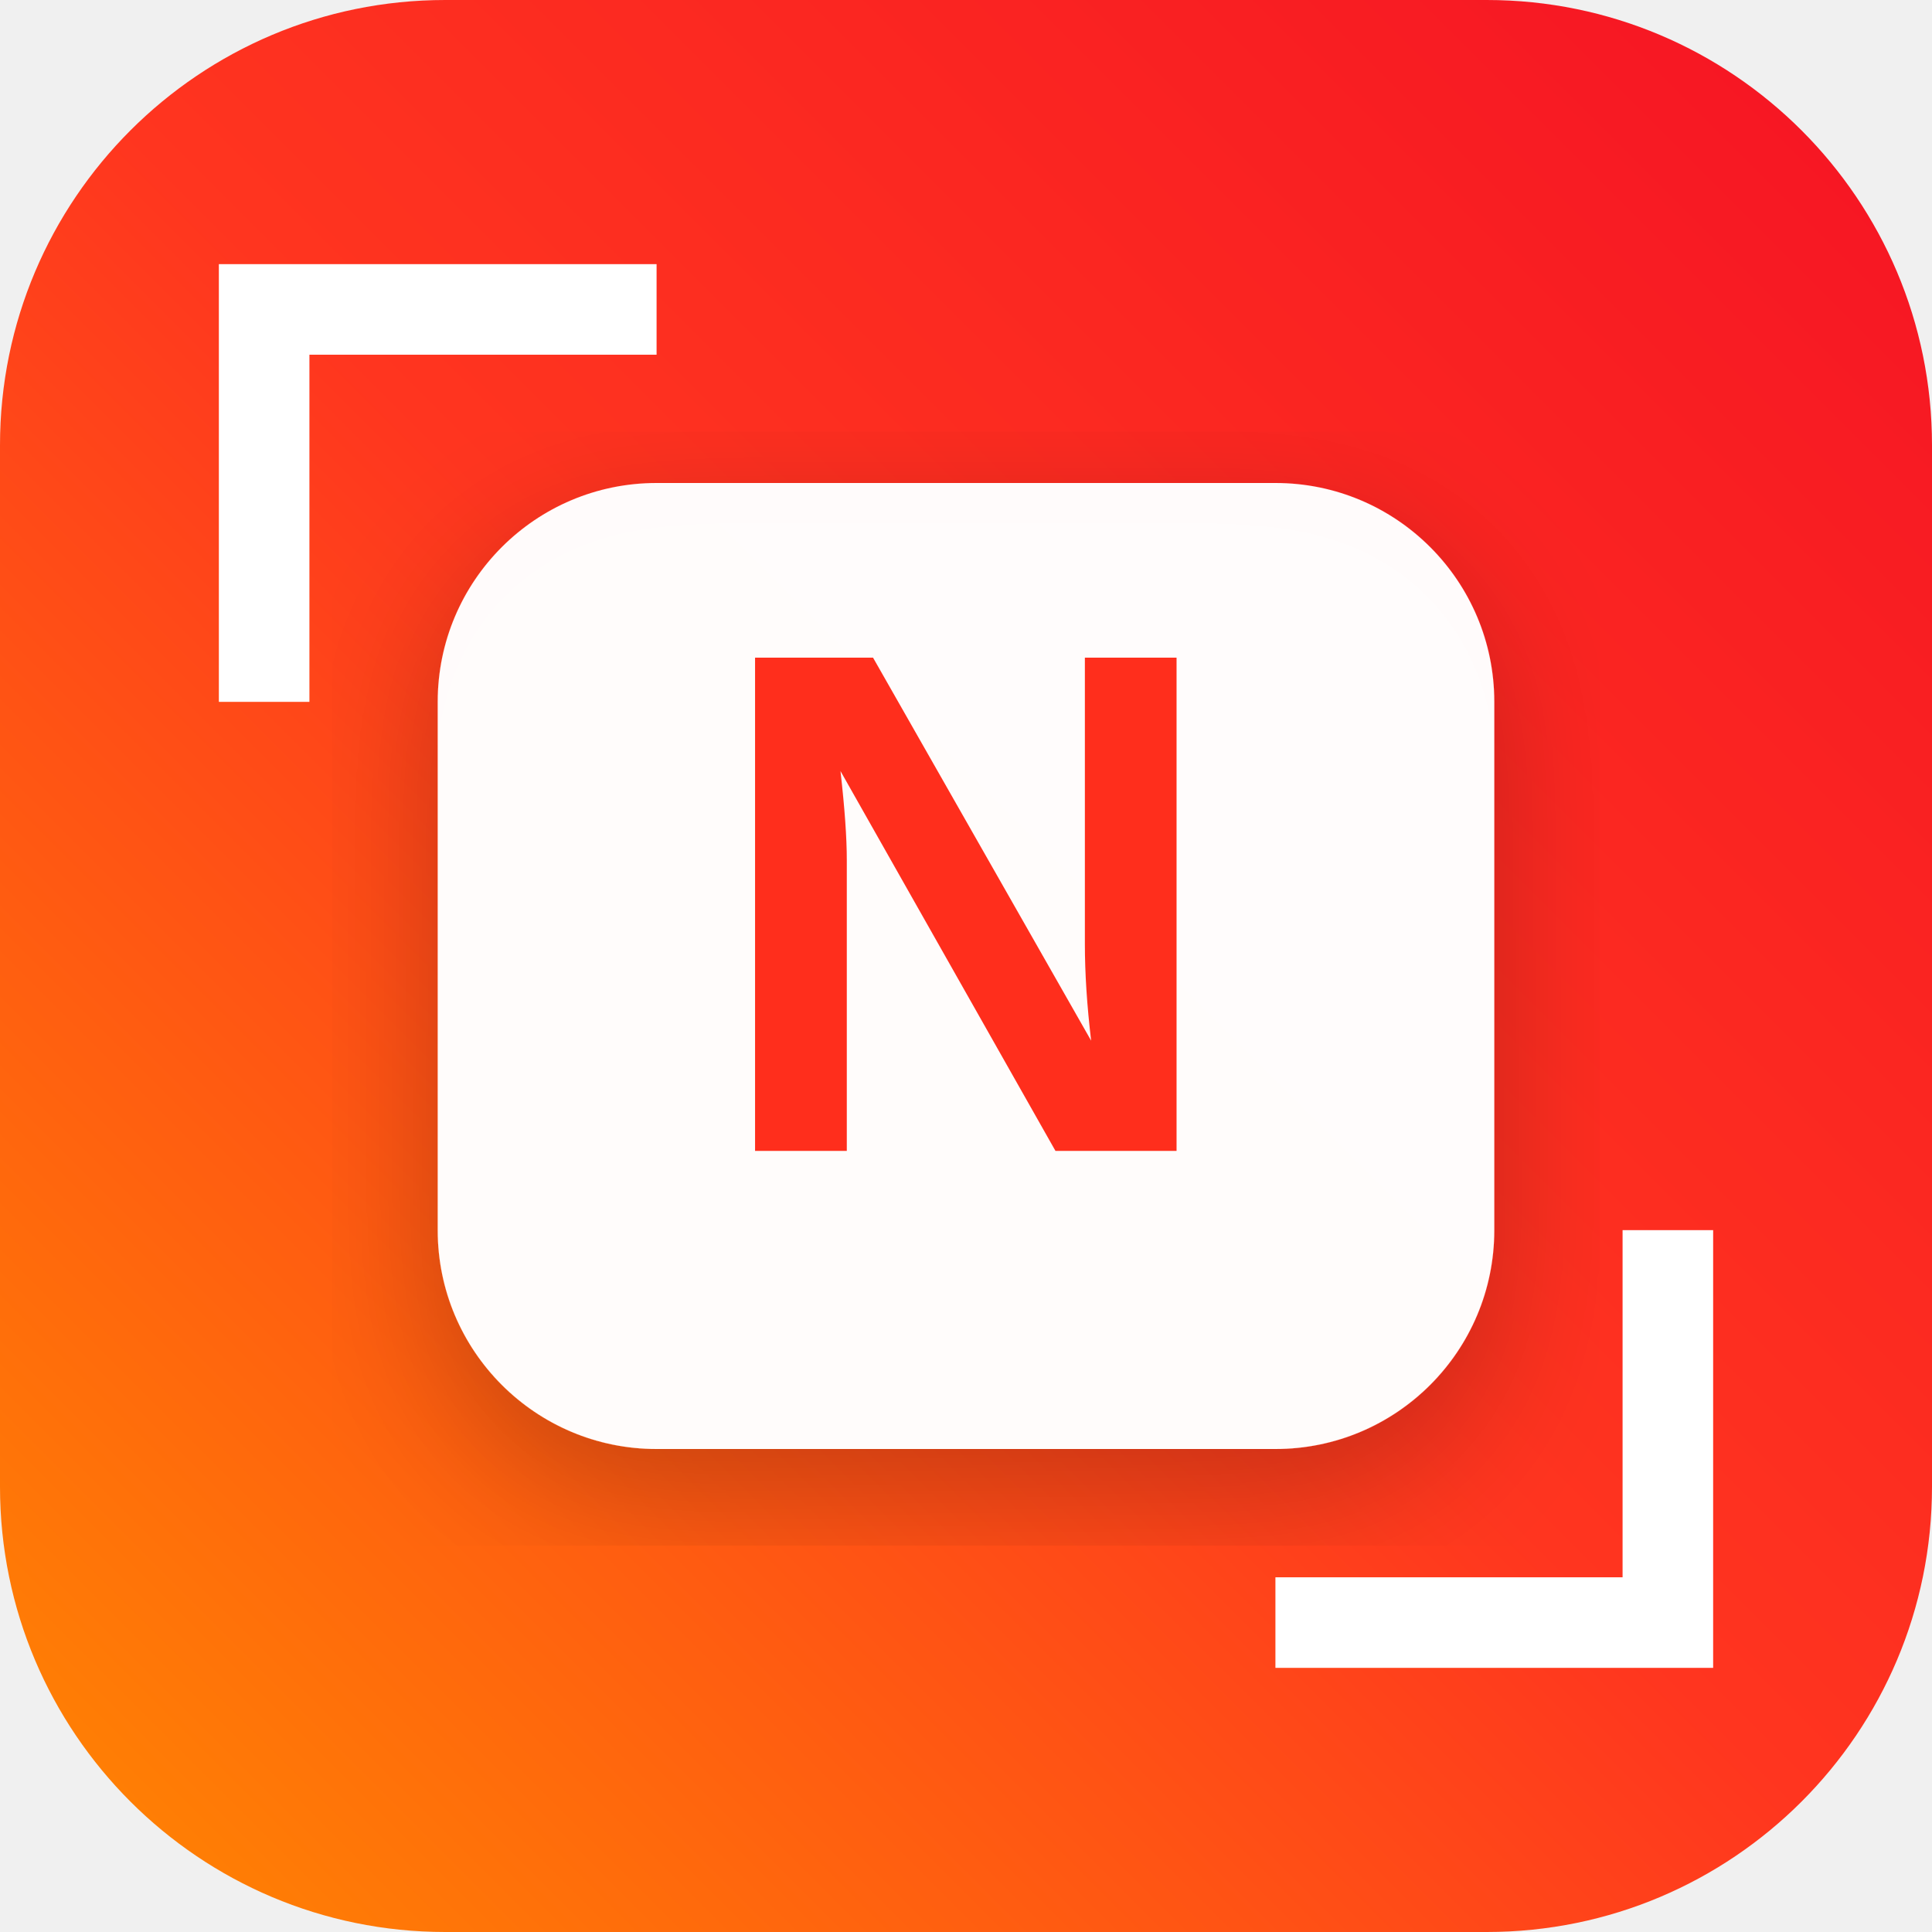
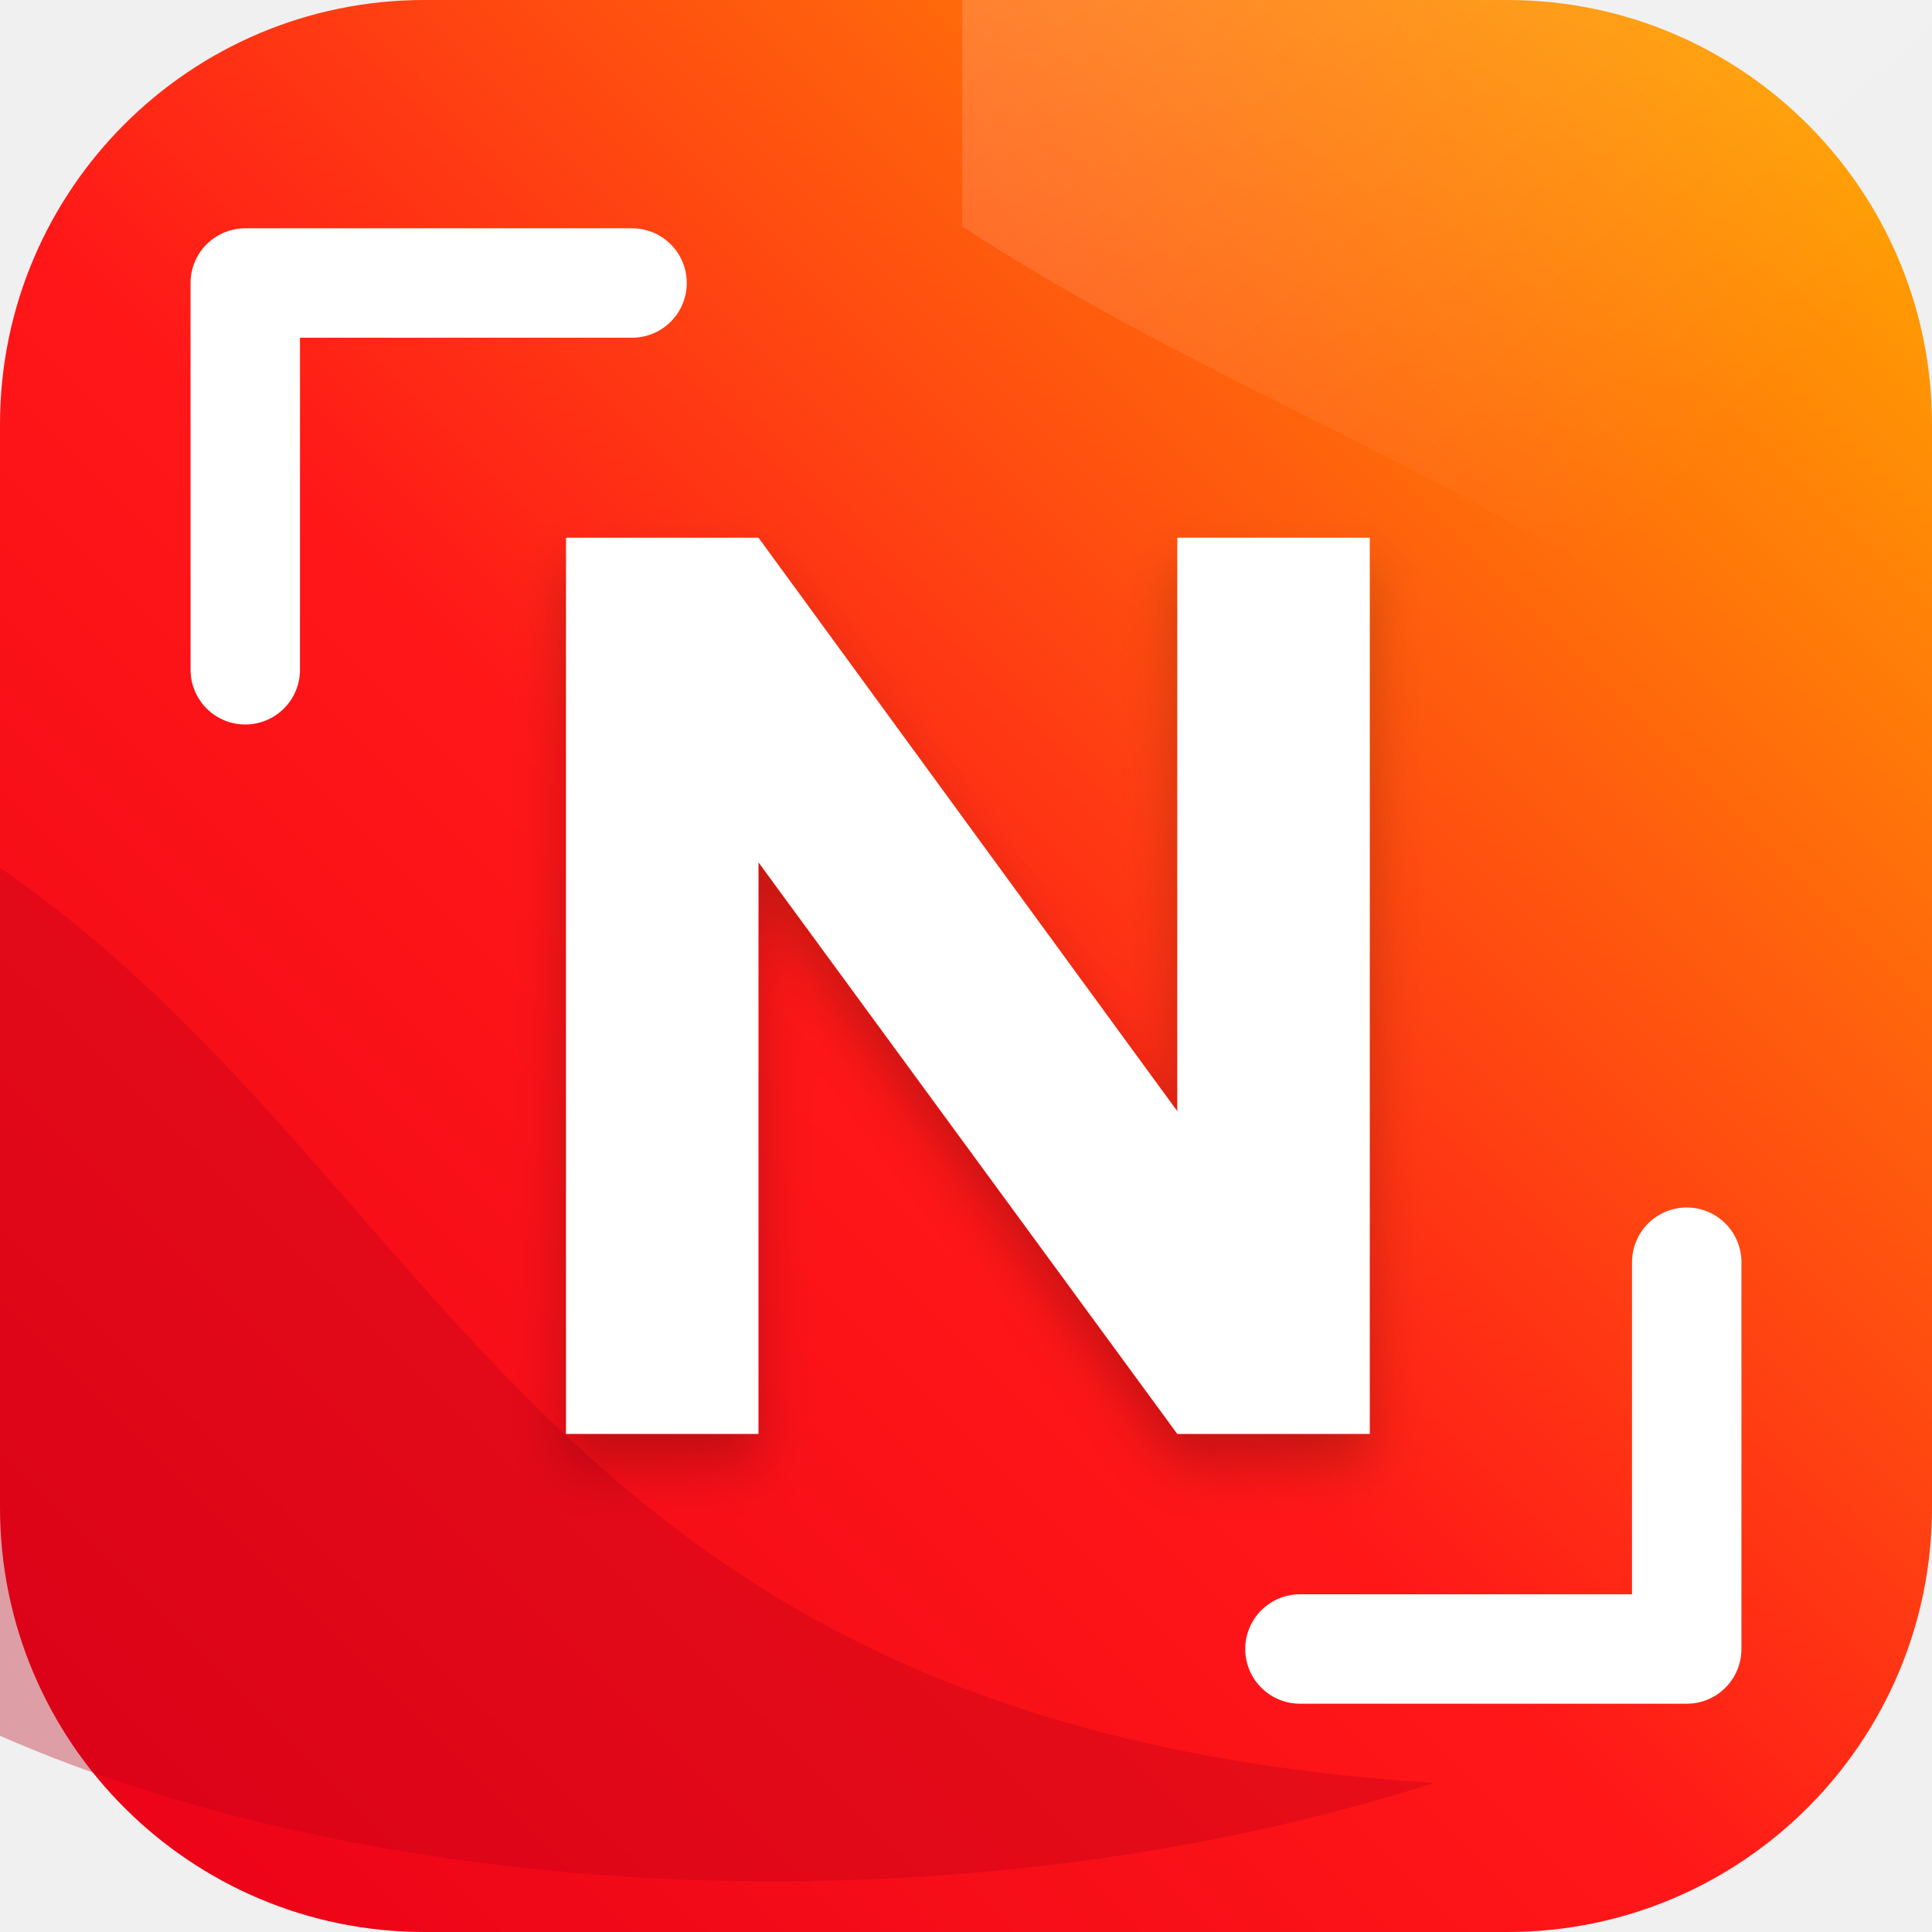
- <svg xmlns="http://www.w3.org/2000/svg" viewBox="0 0 512 512">
+ <svg xmlns="http://www.w3.org/2000/svg" viewBox="0 0 1024 1024">
  <defs>
    <linearGradient id="g" x1="0" y1="1" x2="1" y2="0">
-       <stop stop-color="#ff8a00" />
-       <stop offset=".5" stop-color="#ff351f" />
-       <stop offset="1" stop-color="#f51224" />
+       <stop stop-color="#e90018" />
+       <stop offset=".45" stop-color="#ff1718" />
+       <stop offset="1" stop-color="#ffb000" />
    </linearGradient>
-     <filter id="s">
-       <feDropShadow dx="0" dy="12" stdDeviation="18" flood-opacity=".22" />
+     <linearGradient id="shine" x1="0" y1="0" x2="1" y2="1">
+       <stop stop-color="#fff" stop-opacity=".16" />
+       <stop offset=".65" stop-color="#fff" stop-opacity="0" />
+     </linearGradient>
+     <filter id="shadow">
+       <feDropShadow dx="0" dy="16" stdDeviation="14" flood-opacity=".22" />
    </filter>
  </defs>
-   <rect width="512" height="512" rx="118" fill="url(#g)" />
-   <path d="M70 174V82h92M442 338v92h-92" fill="none" stroke="#fff" stroke-width="24" stroke-linecap="square" />
-   <g filter="url(#s)">
-     <rect x="116" y="128" width="280" height="256" rx="58" fill="#fff" fill-opacity=".98" />
-     <text x="256" y="305" text-anchor="middle" font-family="Arial,Helvetica,sans-serif" font-size="190" font-weight="900" fill="#ff2f1f">N</text>
+   <rect width="1024" height="1024" rx="225" fill="url(#g)" />
+   <path d="M0 460C240 625 285 915 760 945c-250 80-555 65-760-25z" fill="#bd0017" opacity=".34" />
+   <path d="M510 0h514v460C885 280 690 238 510 120z" fill="url(#shine)" />
+   <path d="M130 355V150h205M894 669v205H689" fill="none" stroke="#fff" stroke-width="58" stroke-linecap="round" stroke-linejoin="round" />
+   <g filter="url(#shadow)">
+     <path d="M300 760V285h102l222 304V285h102v475H624L402 457v303z" fill="#fff" />
  </g>
</svg>
